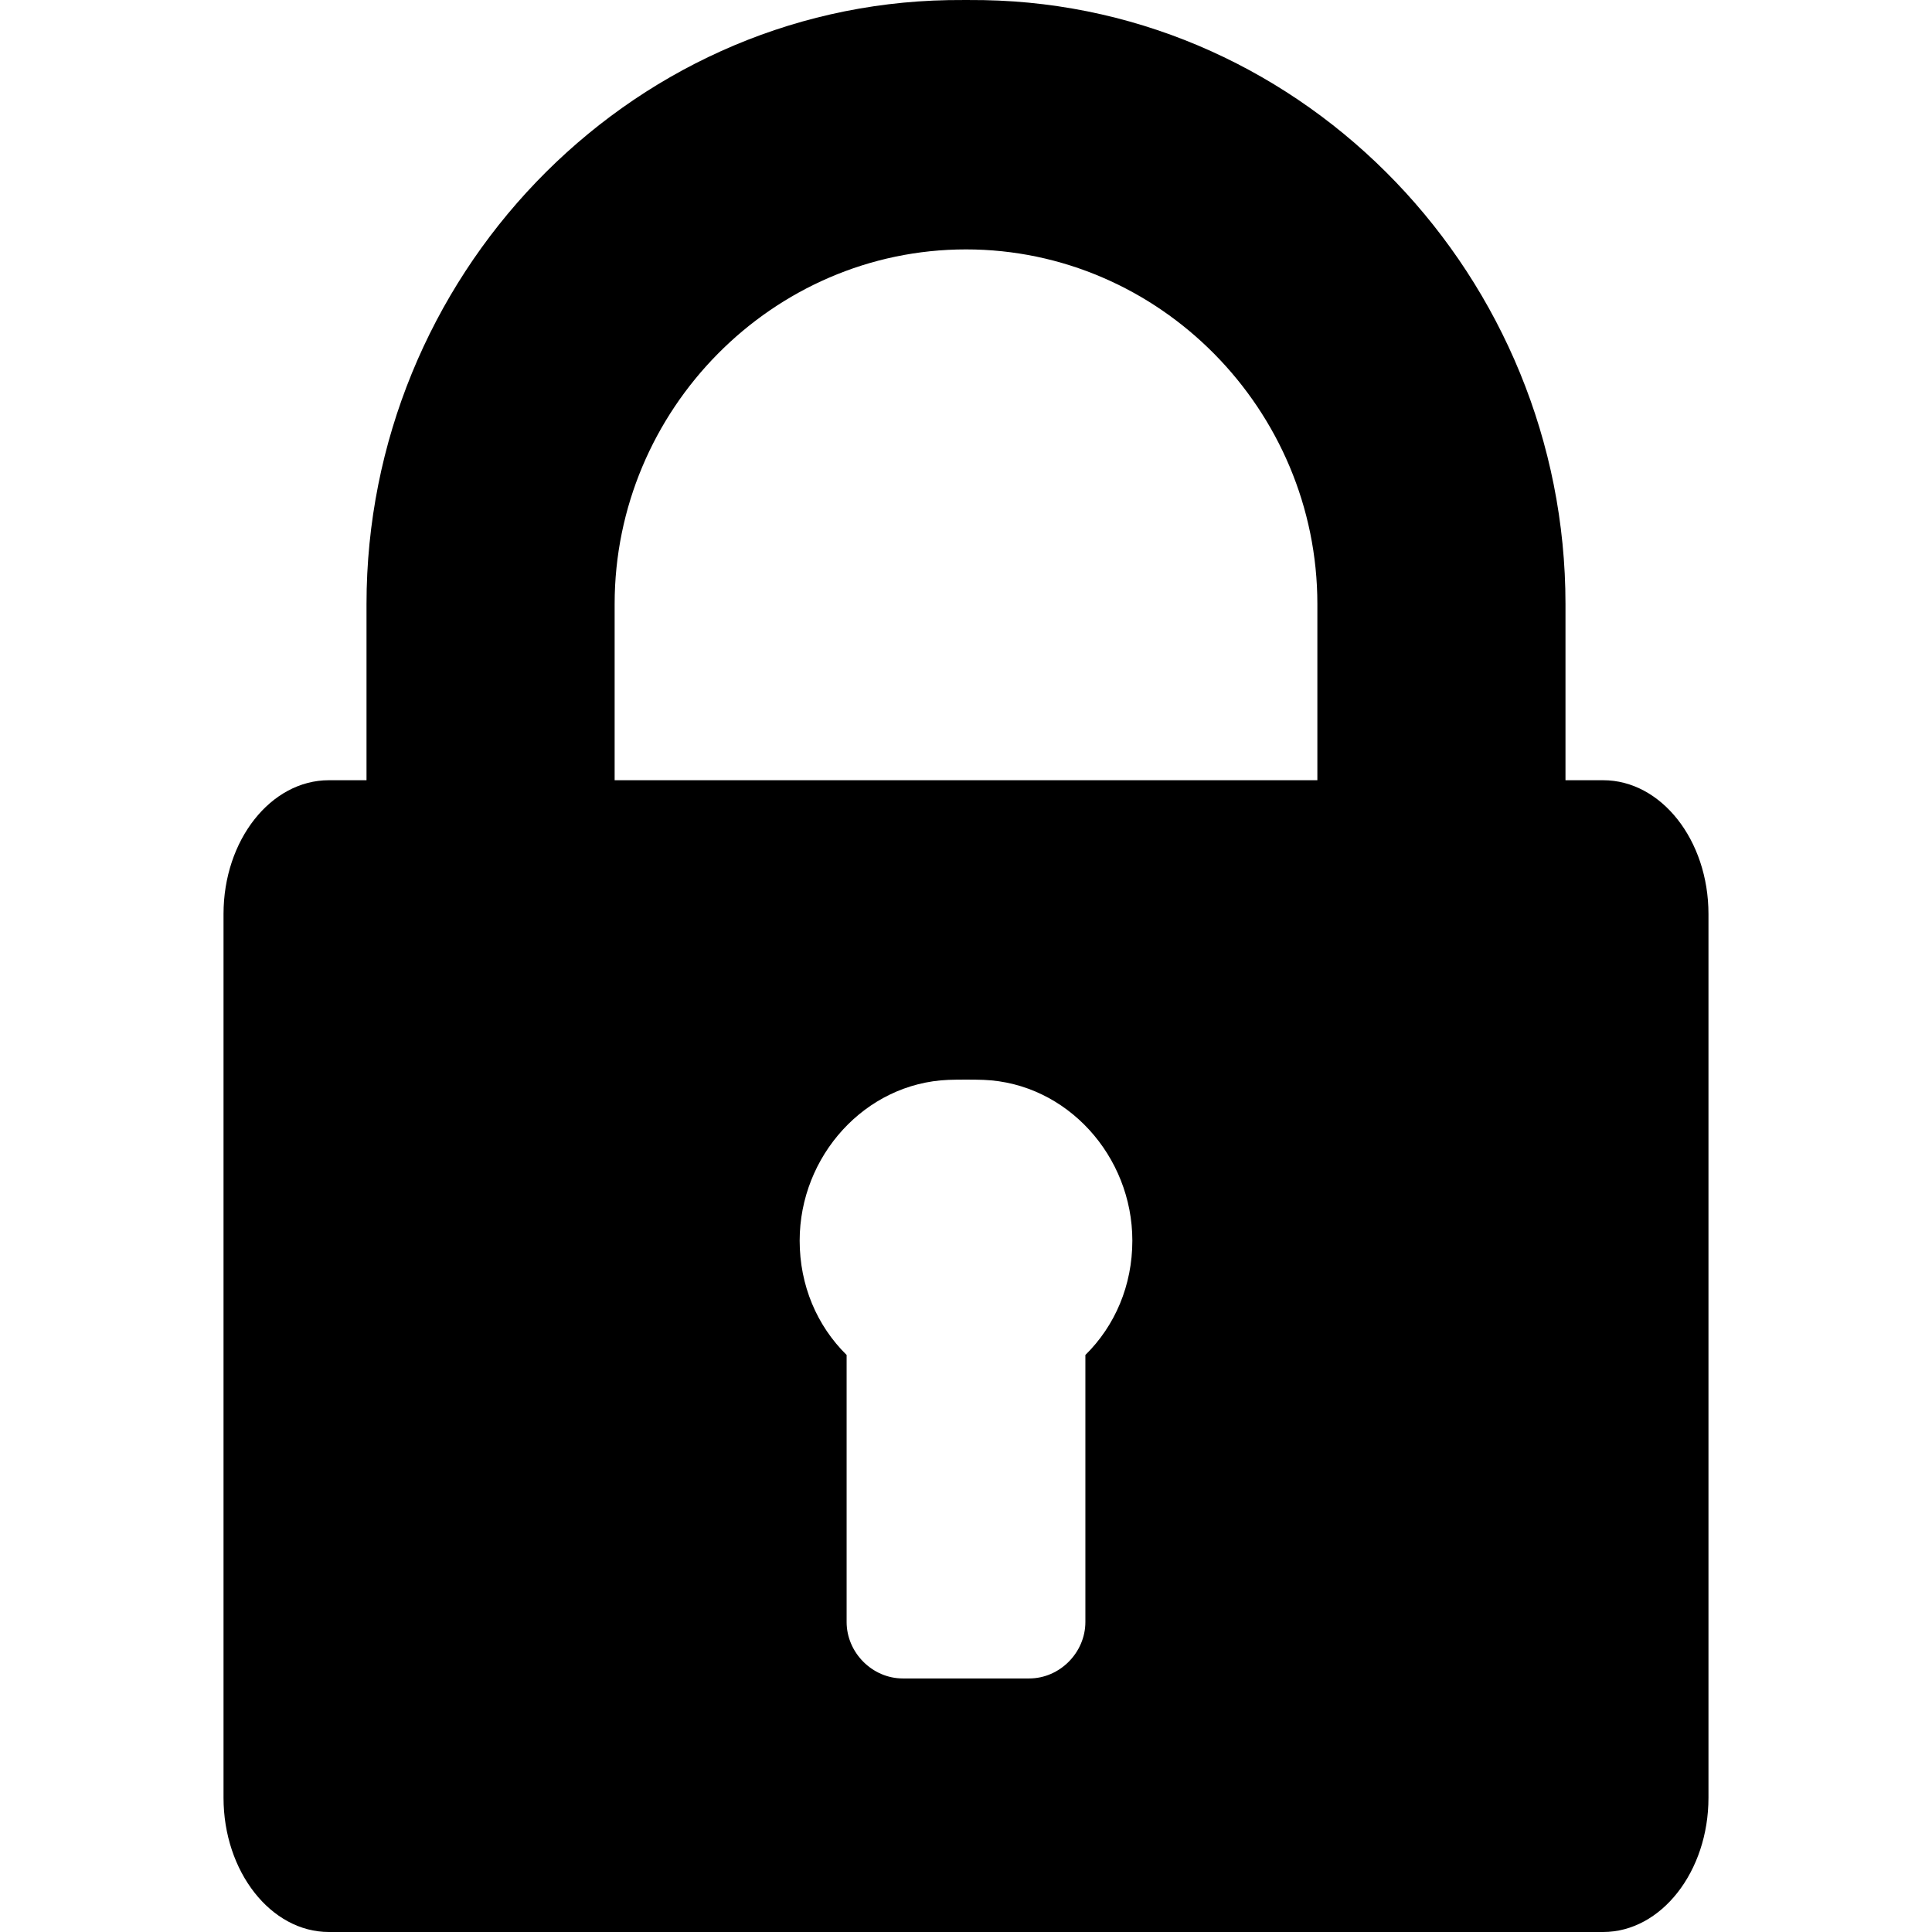
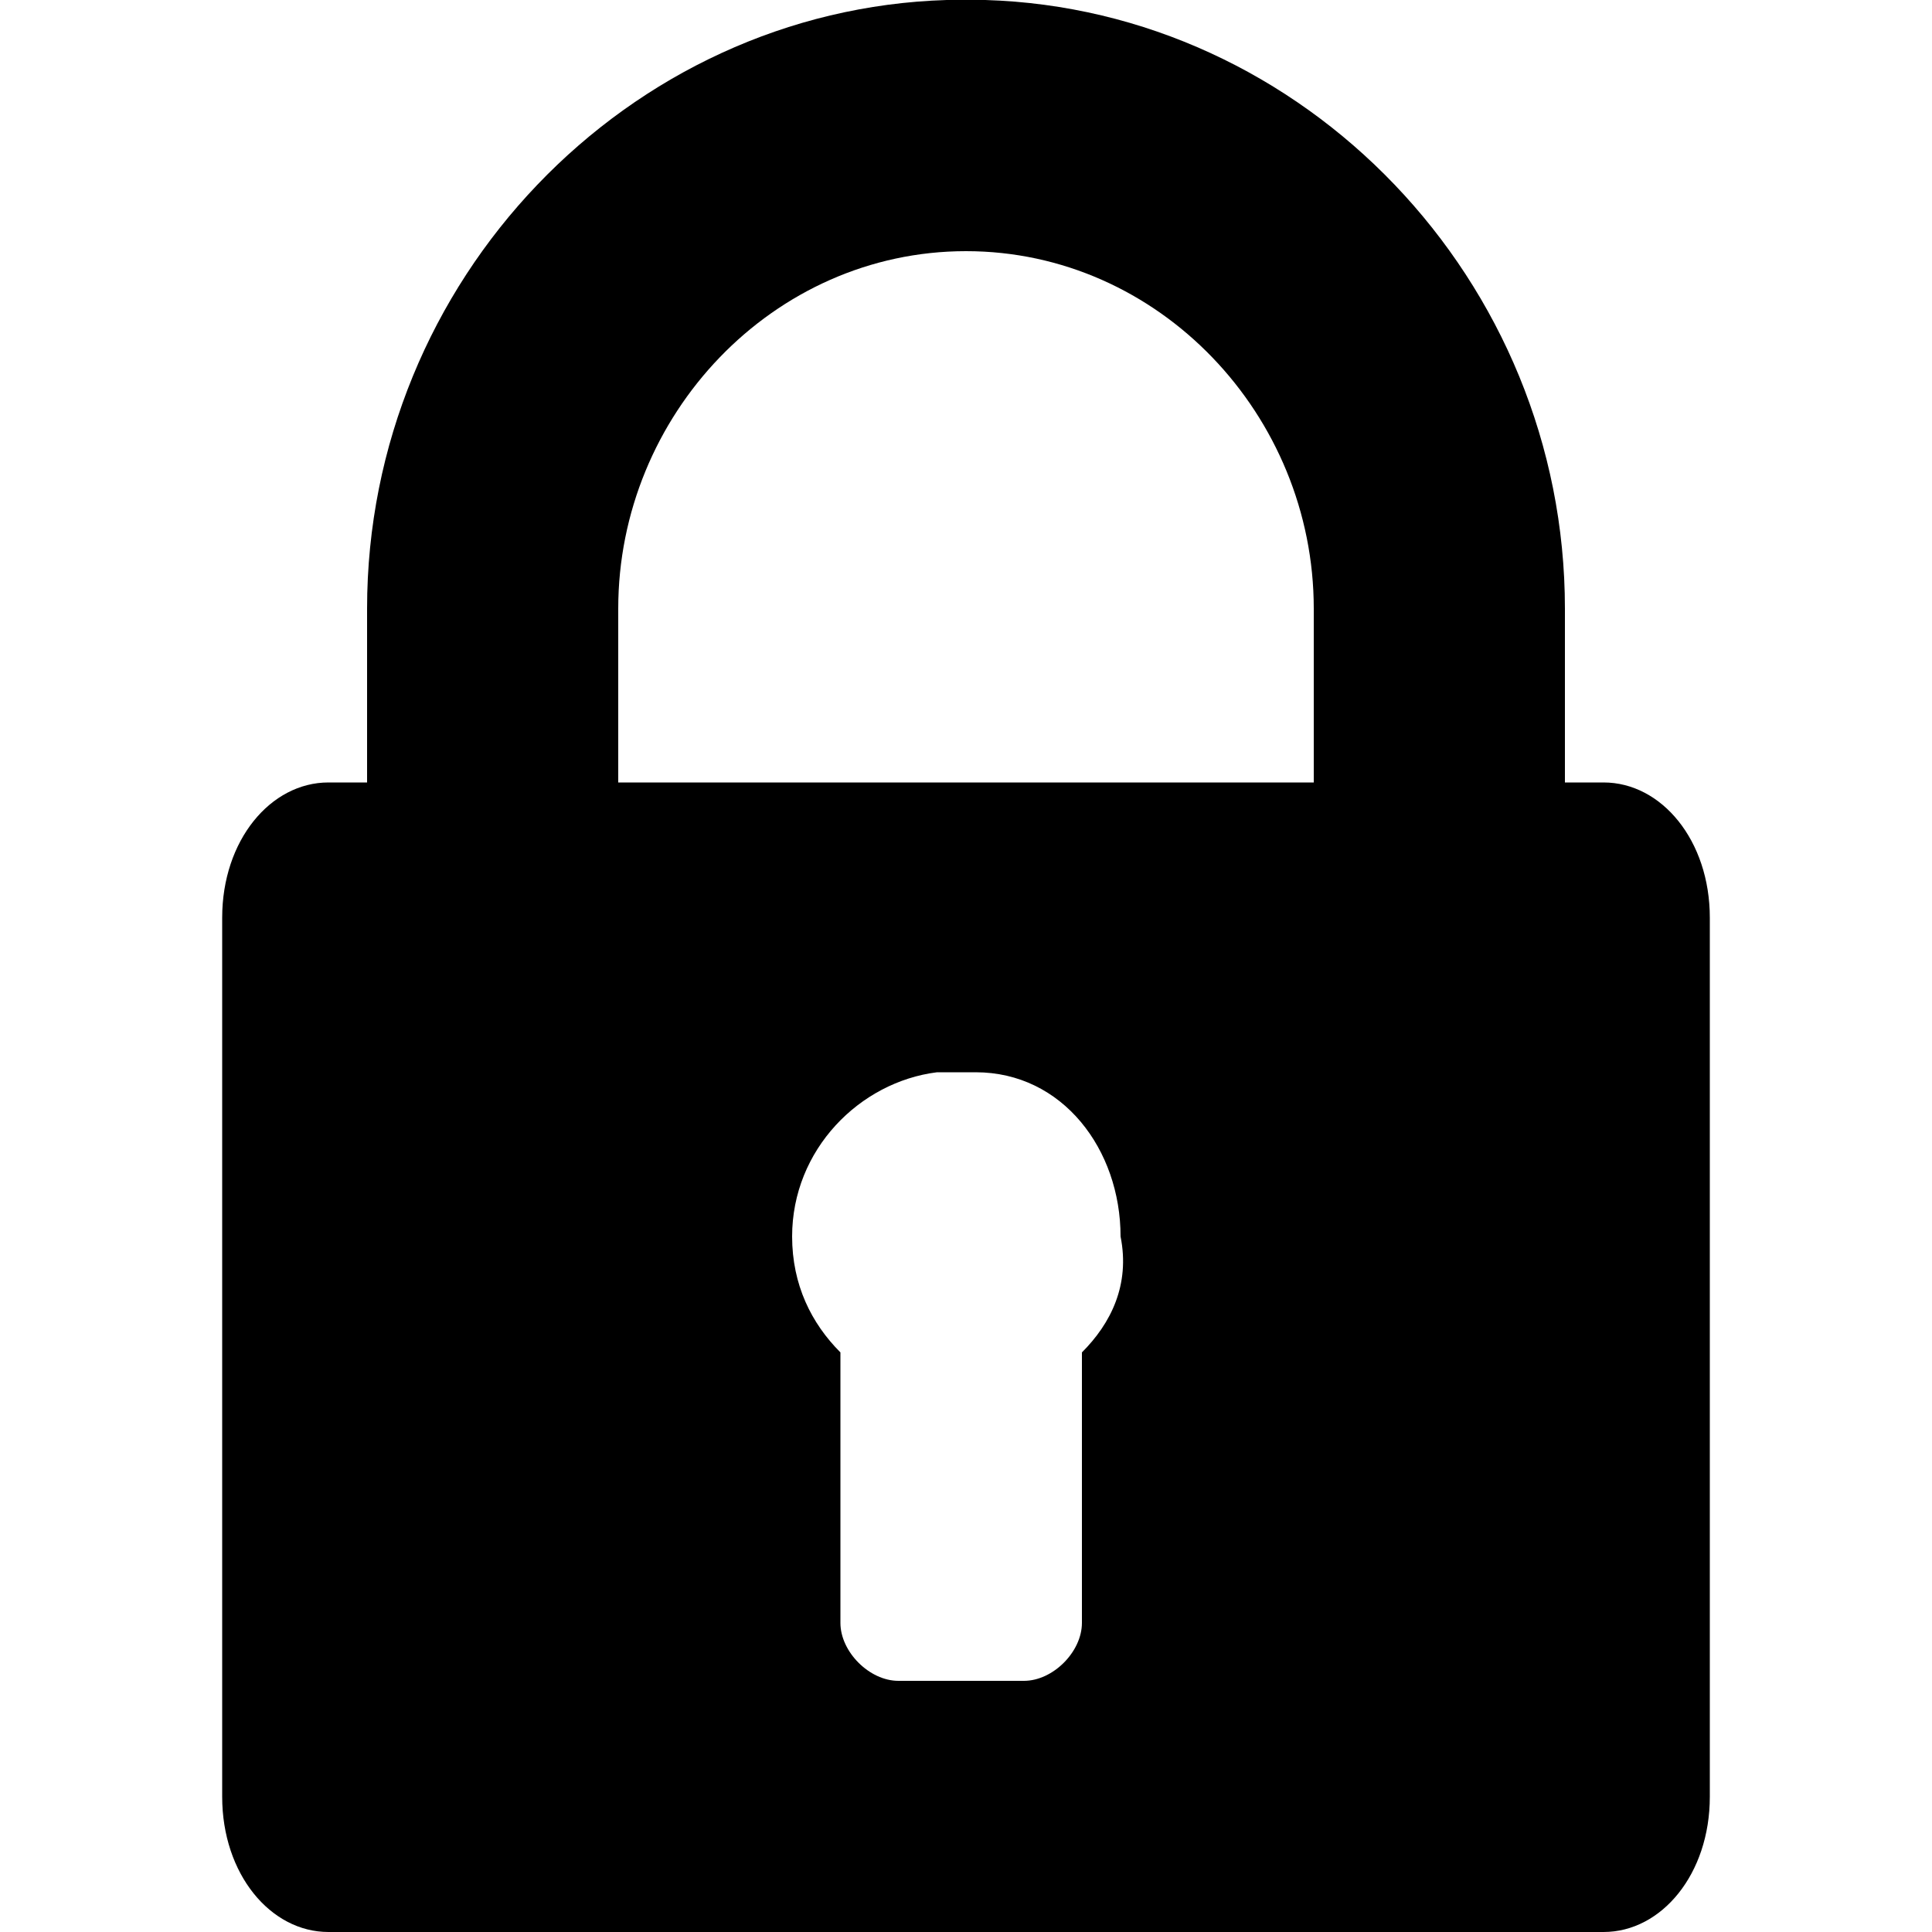
- <svg xmlns="http://www.w3.org/2000/svg" version="1.1" id="Capa_1" x="0px" y="0px" width="486.733px" height="486.733px" viewBox="0 0 486.733 486.733" style="enable-background:new 0 0 486.733 486.733;" xml:space="preserve">
+ <svg xmlns="http://www.w3.org/2000/svg" version="1.1" id="Capa_1" x="0px" y="0px" viewBox="0 0 20 20" style="enable-background:new 0 0 20 20;" xml:space="preserve">
  <g>
-     <path d="M403.88,196.563h-9.484v-44.388c0-82.099-65.151-150.681-146.582-152.145c-2.225-0.04-6.671-0.04-8.895,0   C157.486,1.494,92.336,70.076,92.336,152.175v44.388h-9.485c-14.616,0-26.538,15.082-26.538,33.709v222.632   c0,18.606,11.922,33.829,26.539,33.829h321.028c14.616,0,26.539-15.223,26.539-33.829V230.272   C430.419,211.646,418.497,196.563,403.88,196.563z M273.442,341.362v67.271c0,7.703-6.449,14.222-14.158,14.222H227.45   c-7.71,0-14.159-6.519-14.159-14.222v-67.271c-7.477-7.36-11.83-17.537-11.83-28.795c0-21.334,16.491-39.666,37.459-40.513   c2.222-0.09,6.673-0.09,8.895,0c20.968,0.847,37.459,19.179,37.459,40.513C285.272,323.825,280.919,334.002,273.442,341.362z    M331.886,196.563h-84.072h-8.895h-84.072v-44.388c0-48.905,39.744-89.342,88.519-89.342c48.775,0,88.521,40.437,88.521,89.342   V196.563z" />
+     <path d="M16.6,8.1h-0.4V6.3c0-3.4-2.7-6.2-6-6.3c-0.1,0-0.3,0-0.4,0c-3.3,0.1-6,2.9-6,6.3v1.8H3.4c-0.6,0-1.1,0.6-1.1,1.4v9.1   c0,0.8,0.5,1.4,1.1,1.4h13.2c0.6,0,1.1-0.6,1.1-1.4V9.5C17.7,8.7,17.2,8.1,16.6,8.1z M11.2,14v2.8c0,0.3-0.3,0.6-0.6,0.6H9.3   c-0.3,0-0.6-0.3-0.6-0.6V14c-0.3-0.3-0.5-0.7-0.5-1.2c0-0.9,0.7-1.6,1.5-1.7c0.1,0,0.3,0,0.4,0c0.9,0,1.5,0.8,1.5,1.7   C11.7,13.3,11.5,13.7,11.2,14z M13.6,8.1h-3.5H9.8H6.4V6.3c0-2,1.6-3.7,3.6-3.7s3.6,1.7,3.6,3.7L13.6,8.1L13.6,8.1z" />
  </g>
-   <g>
- </g>
-   <g>
- </g>
-   <g>
- </g>
-   <g>
- </g>
-   <g>
- </g>
-   <g>
- </g>
-   <g>
- </g>
-   <g>
- </g>
-   <g>
- </g>
-   <g>
- </g>
-   <g>
- </g>
-   <g>
- </g>
-   <g>
- </g>
-   <g>
- </g>
-   <g>
- </g>
</svg>
